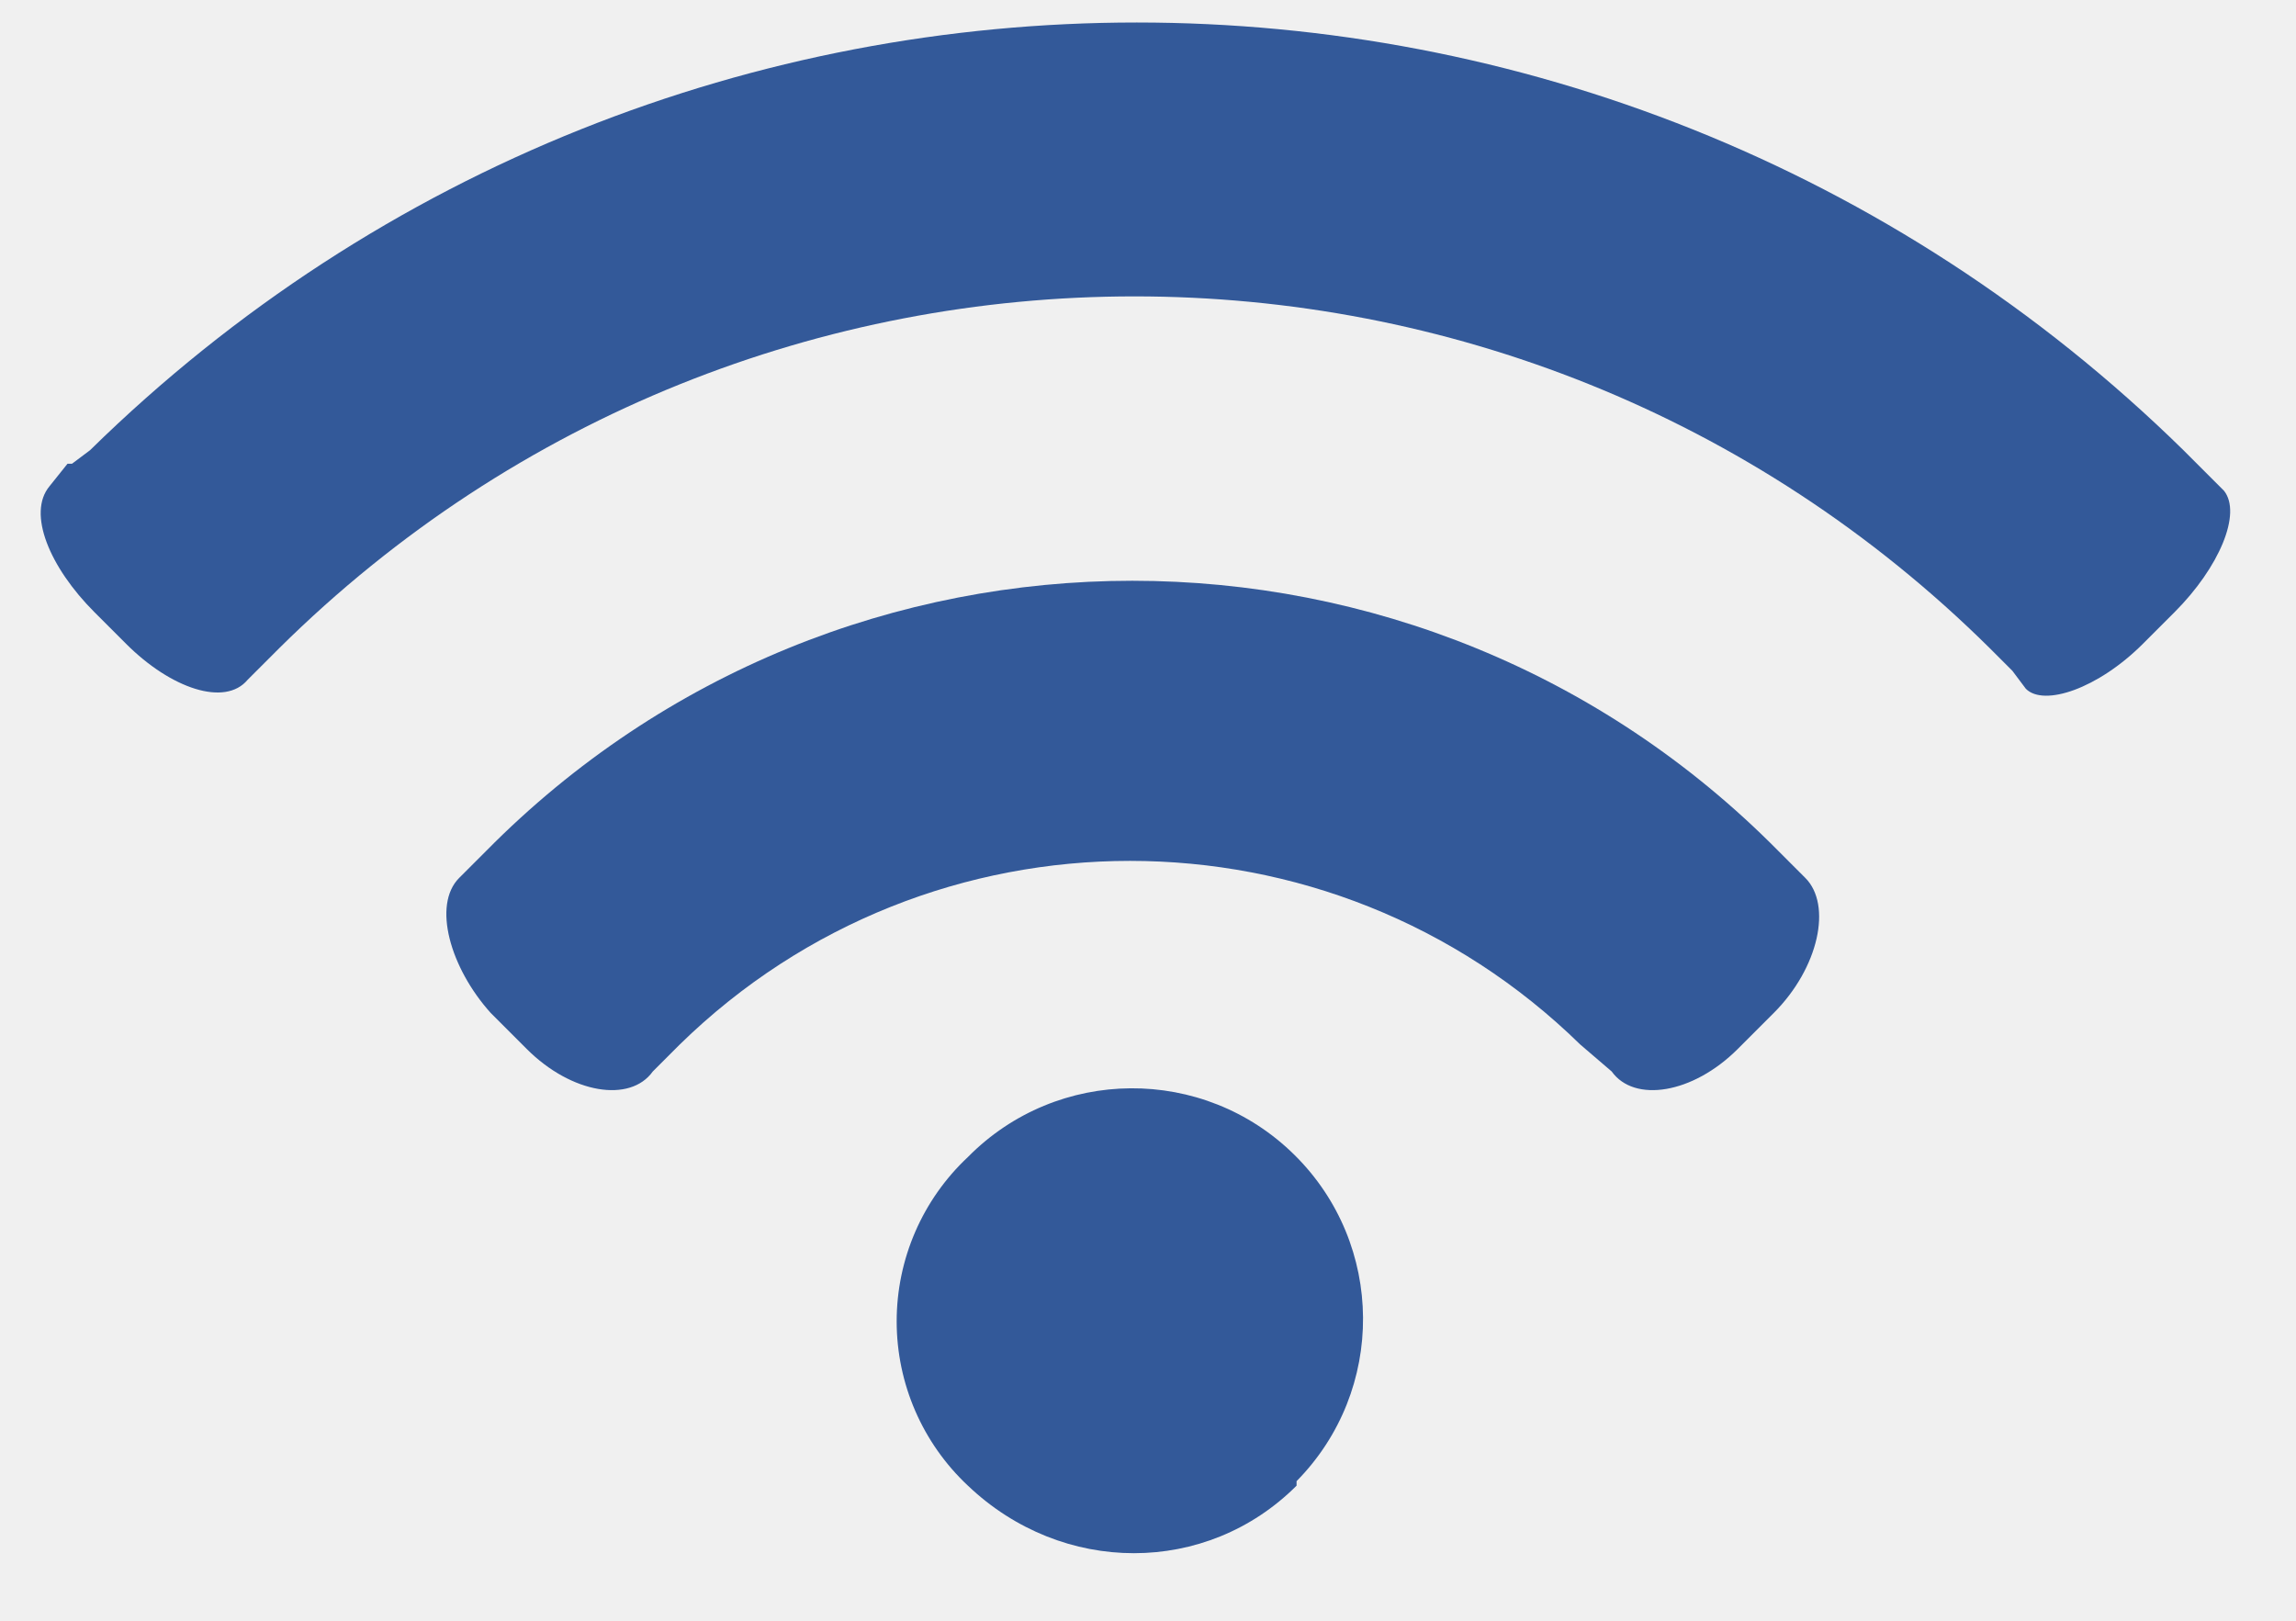
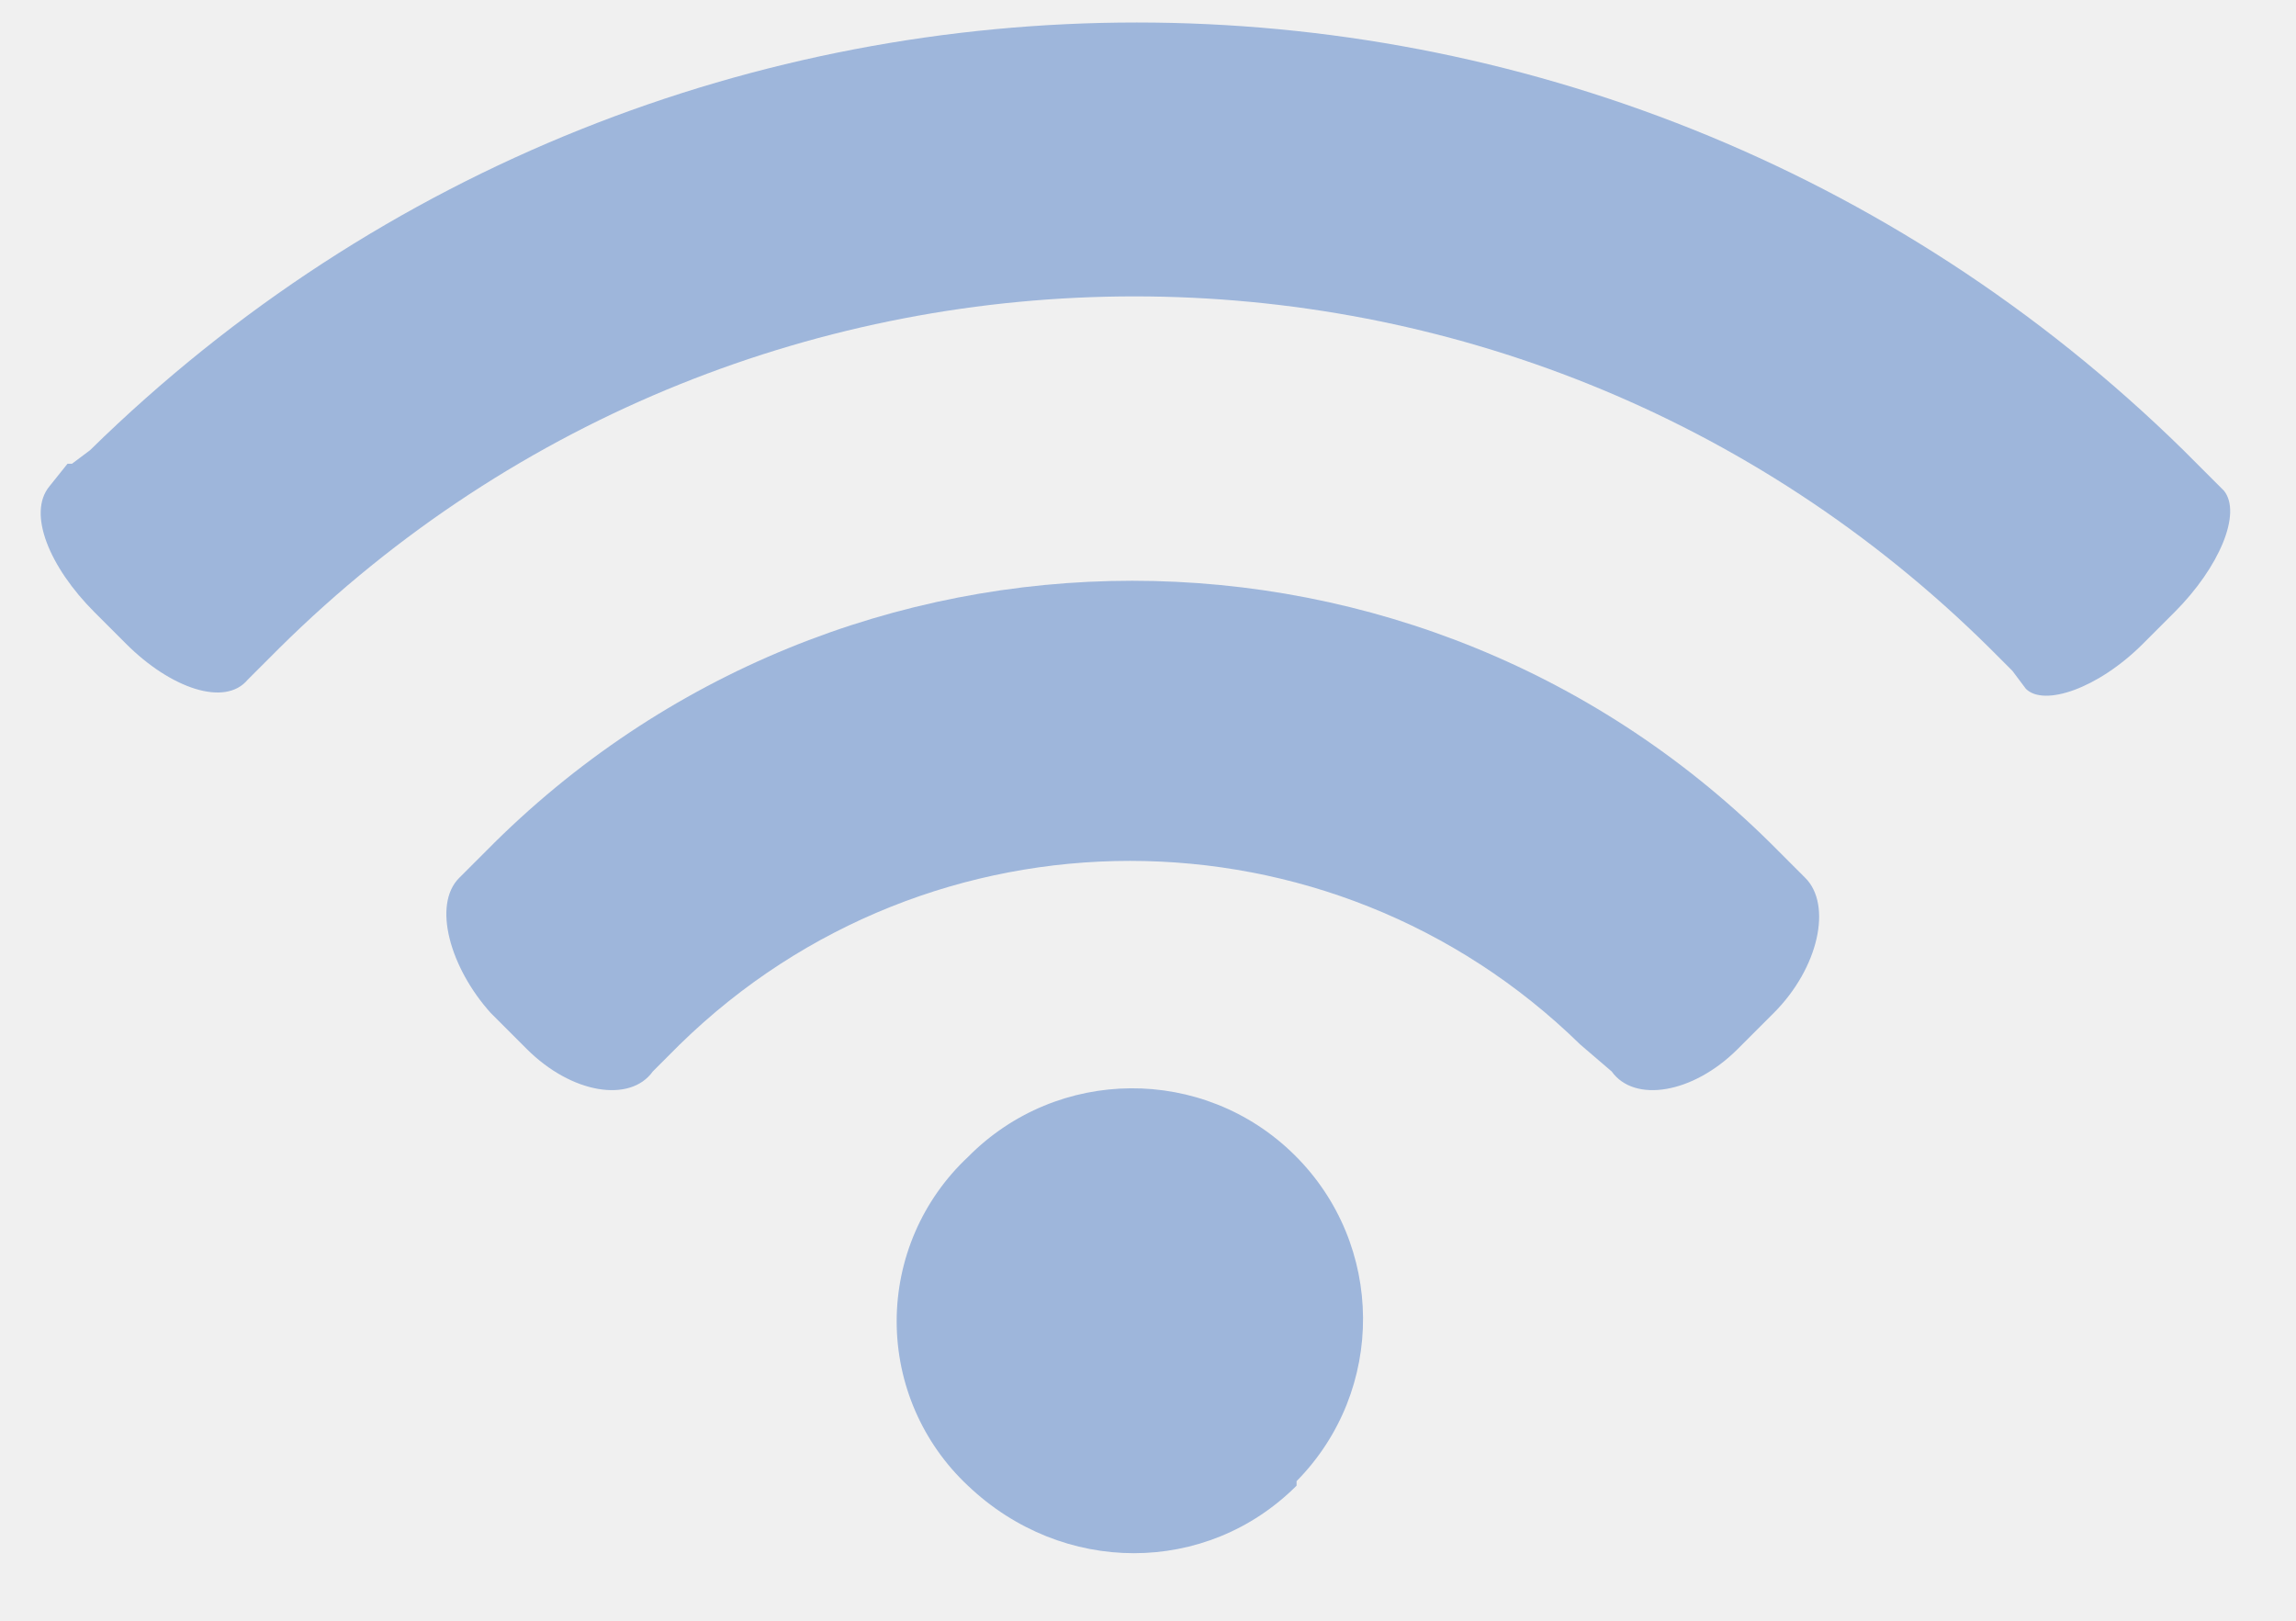
<svg xmlns="http://www.w3.org/2000/svg" fill="none" viewBox="0 0 51 36">
-   <g fill="#335999" clip-path="url(#a)">
+   <g fill="#9EB6DB" clip-path="url(#a)">
    <path d="M15.1 23.2a14.3 14.3 0 0 1 20 0l.7.6c.5.7 1.8.5 2.8-.5l.8-.8c1-1 1.3-2.4.7-3l-.6-.6c-7.9-8-20.8-8-28.7 0l-.6.6c-.6.6-.2 2 .7 3l.8.8c1 1 2.3 1.2 2.8.5l.6-.6Z" />
    <path d="M28.8 33c-2 2-5.2 2-7.3 0a5 5 0 0 1 0-7.3 5.1 5.1 0 1 1 7.3 7.2ZM1.5 10.3l-.4.5c-.5.6 0 1.8 1 2.8l.7.7c1 1 2.2 1.4 2.7.8l.5-.5.2-.2a27 27 0 0 1 38 0l.5.5.3.4c.4.4 1.6 0 2.6-1l.7-.7c1-1 1.5-2.2 1.1-2.7l-.4-.4-.5-.5A33.2 33.2 0 0 0 2 10l-.4.3Z" />
  </g>
  <defs>
    <clipPath id="a">
      <path fill="#fff" d="M0 0h49.6v35H0z" transform="translate(.9 .4)" />
    </clipPath>
  </defs>
</svg>
